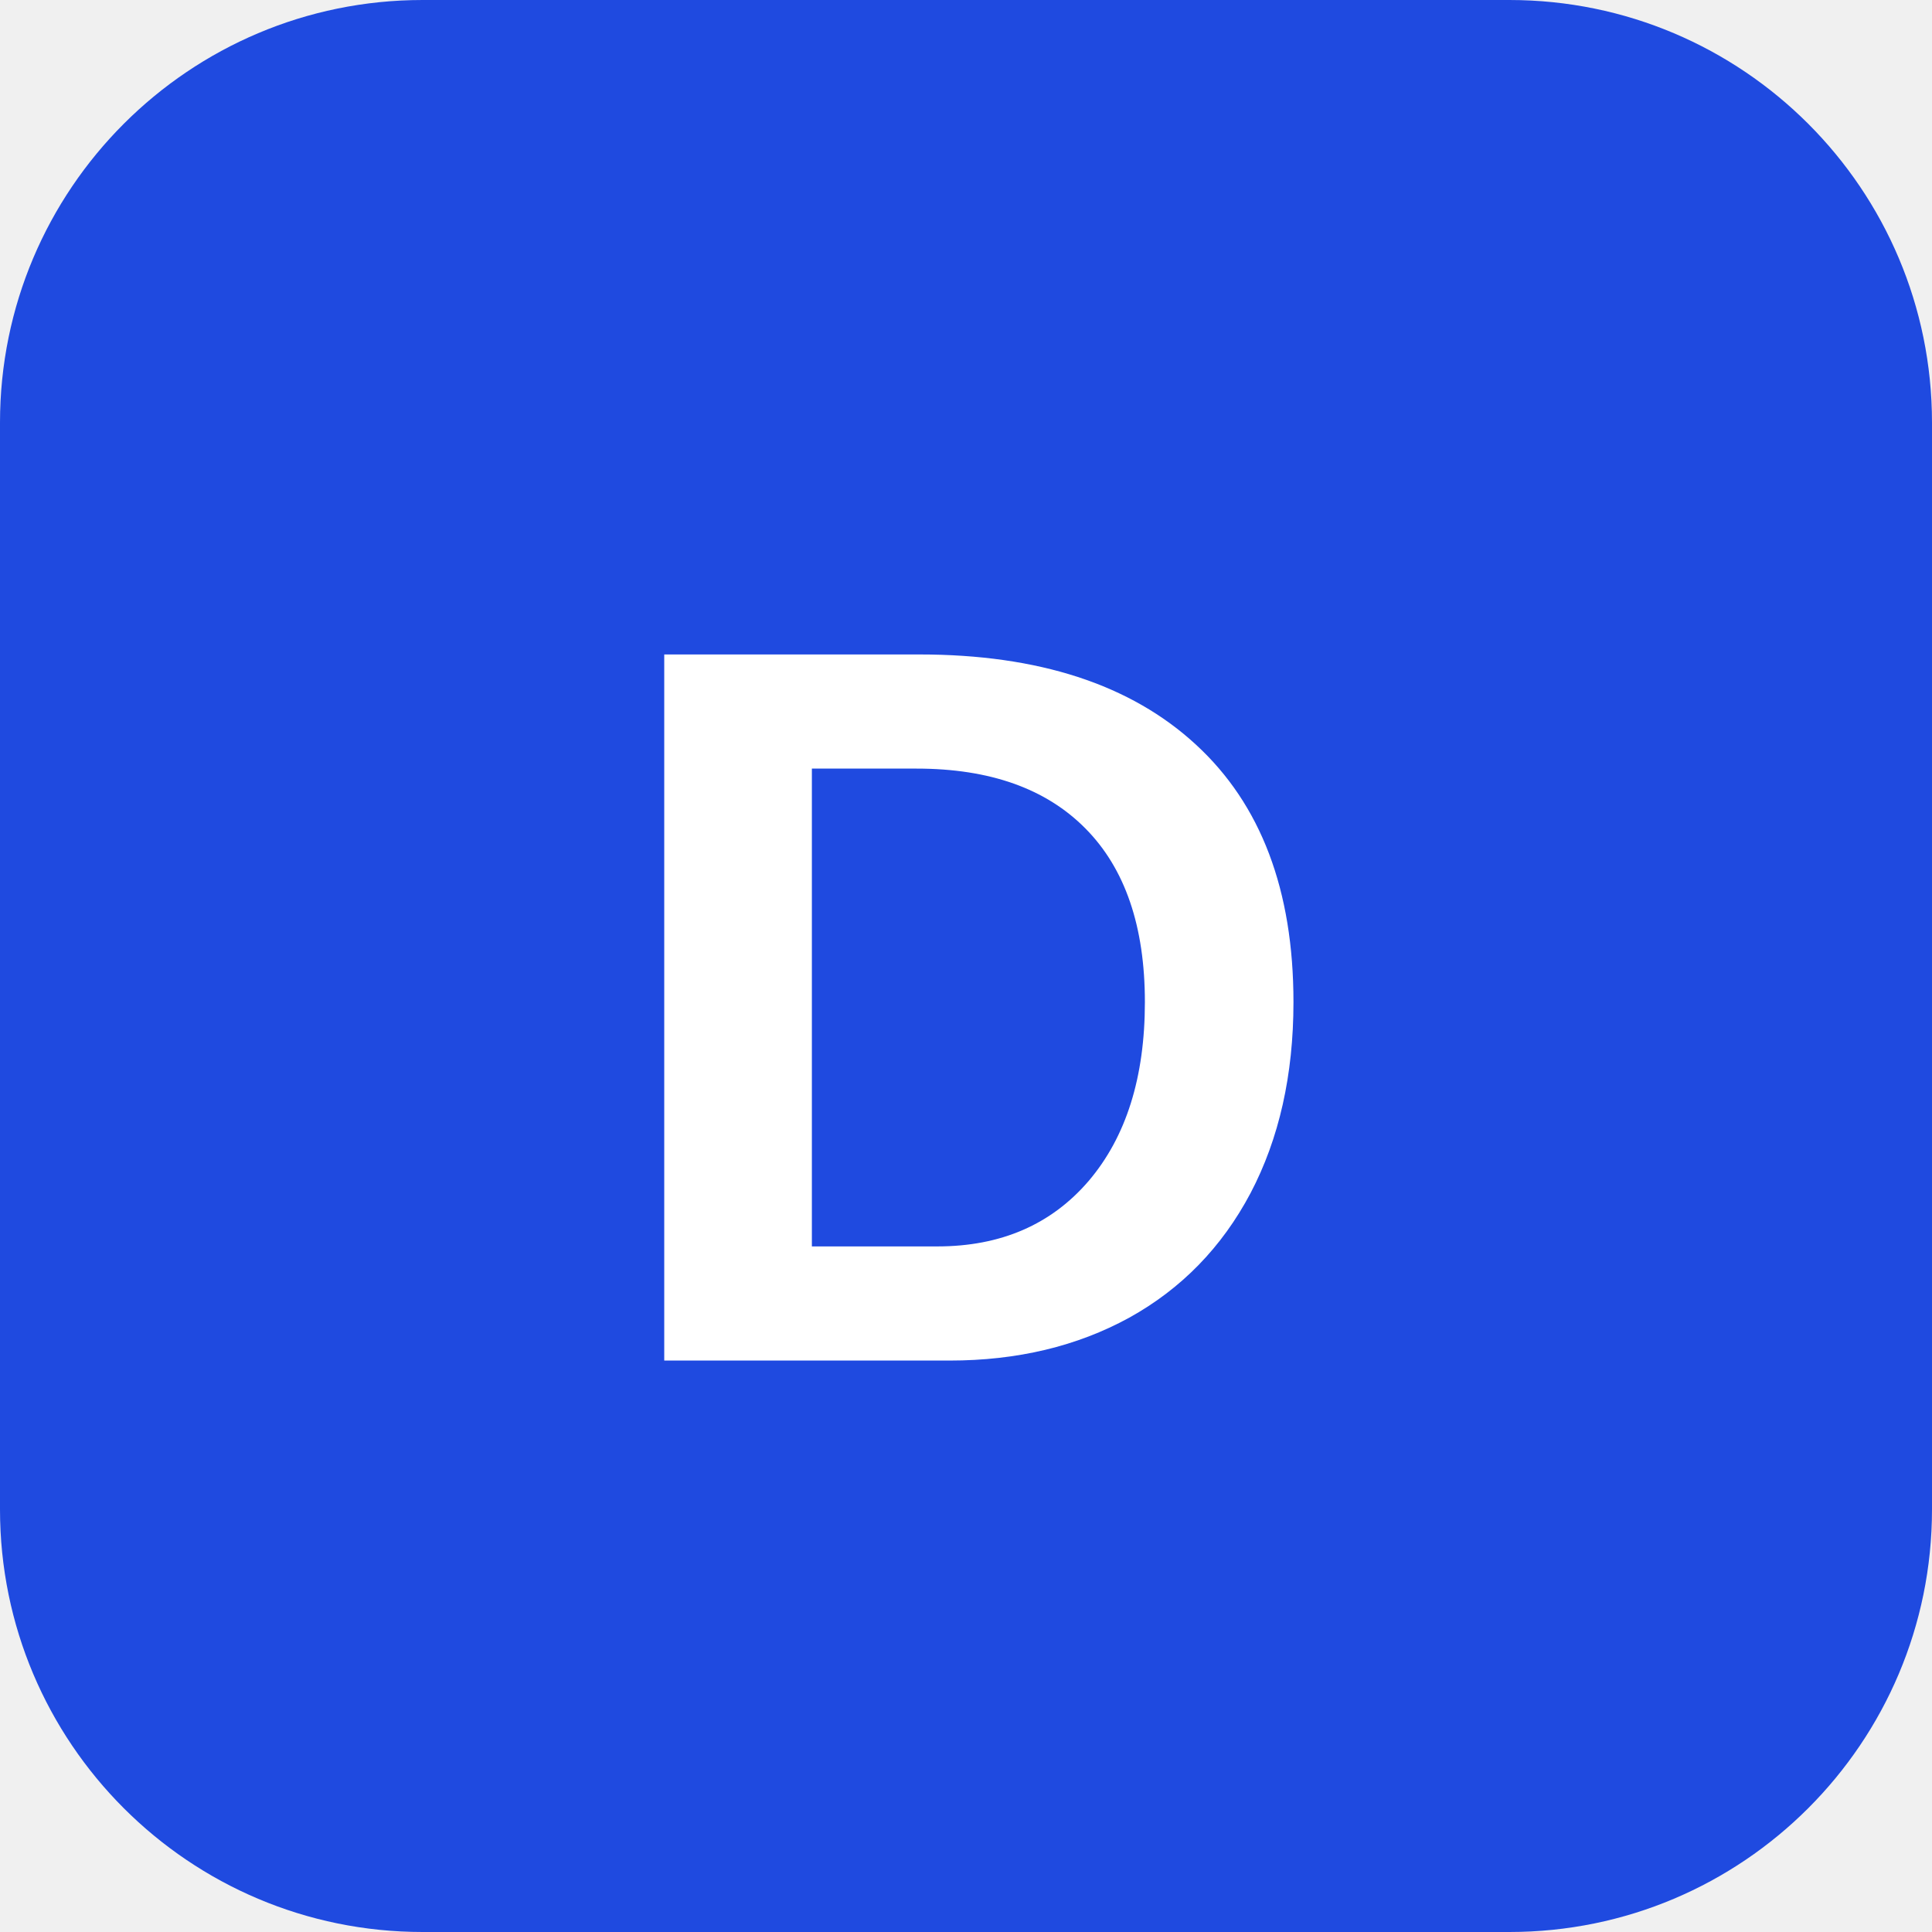
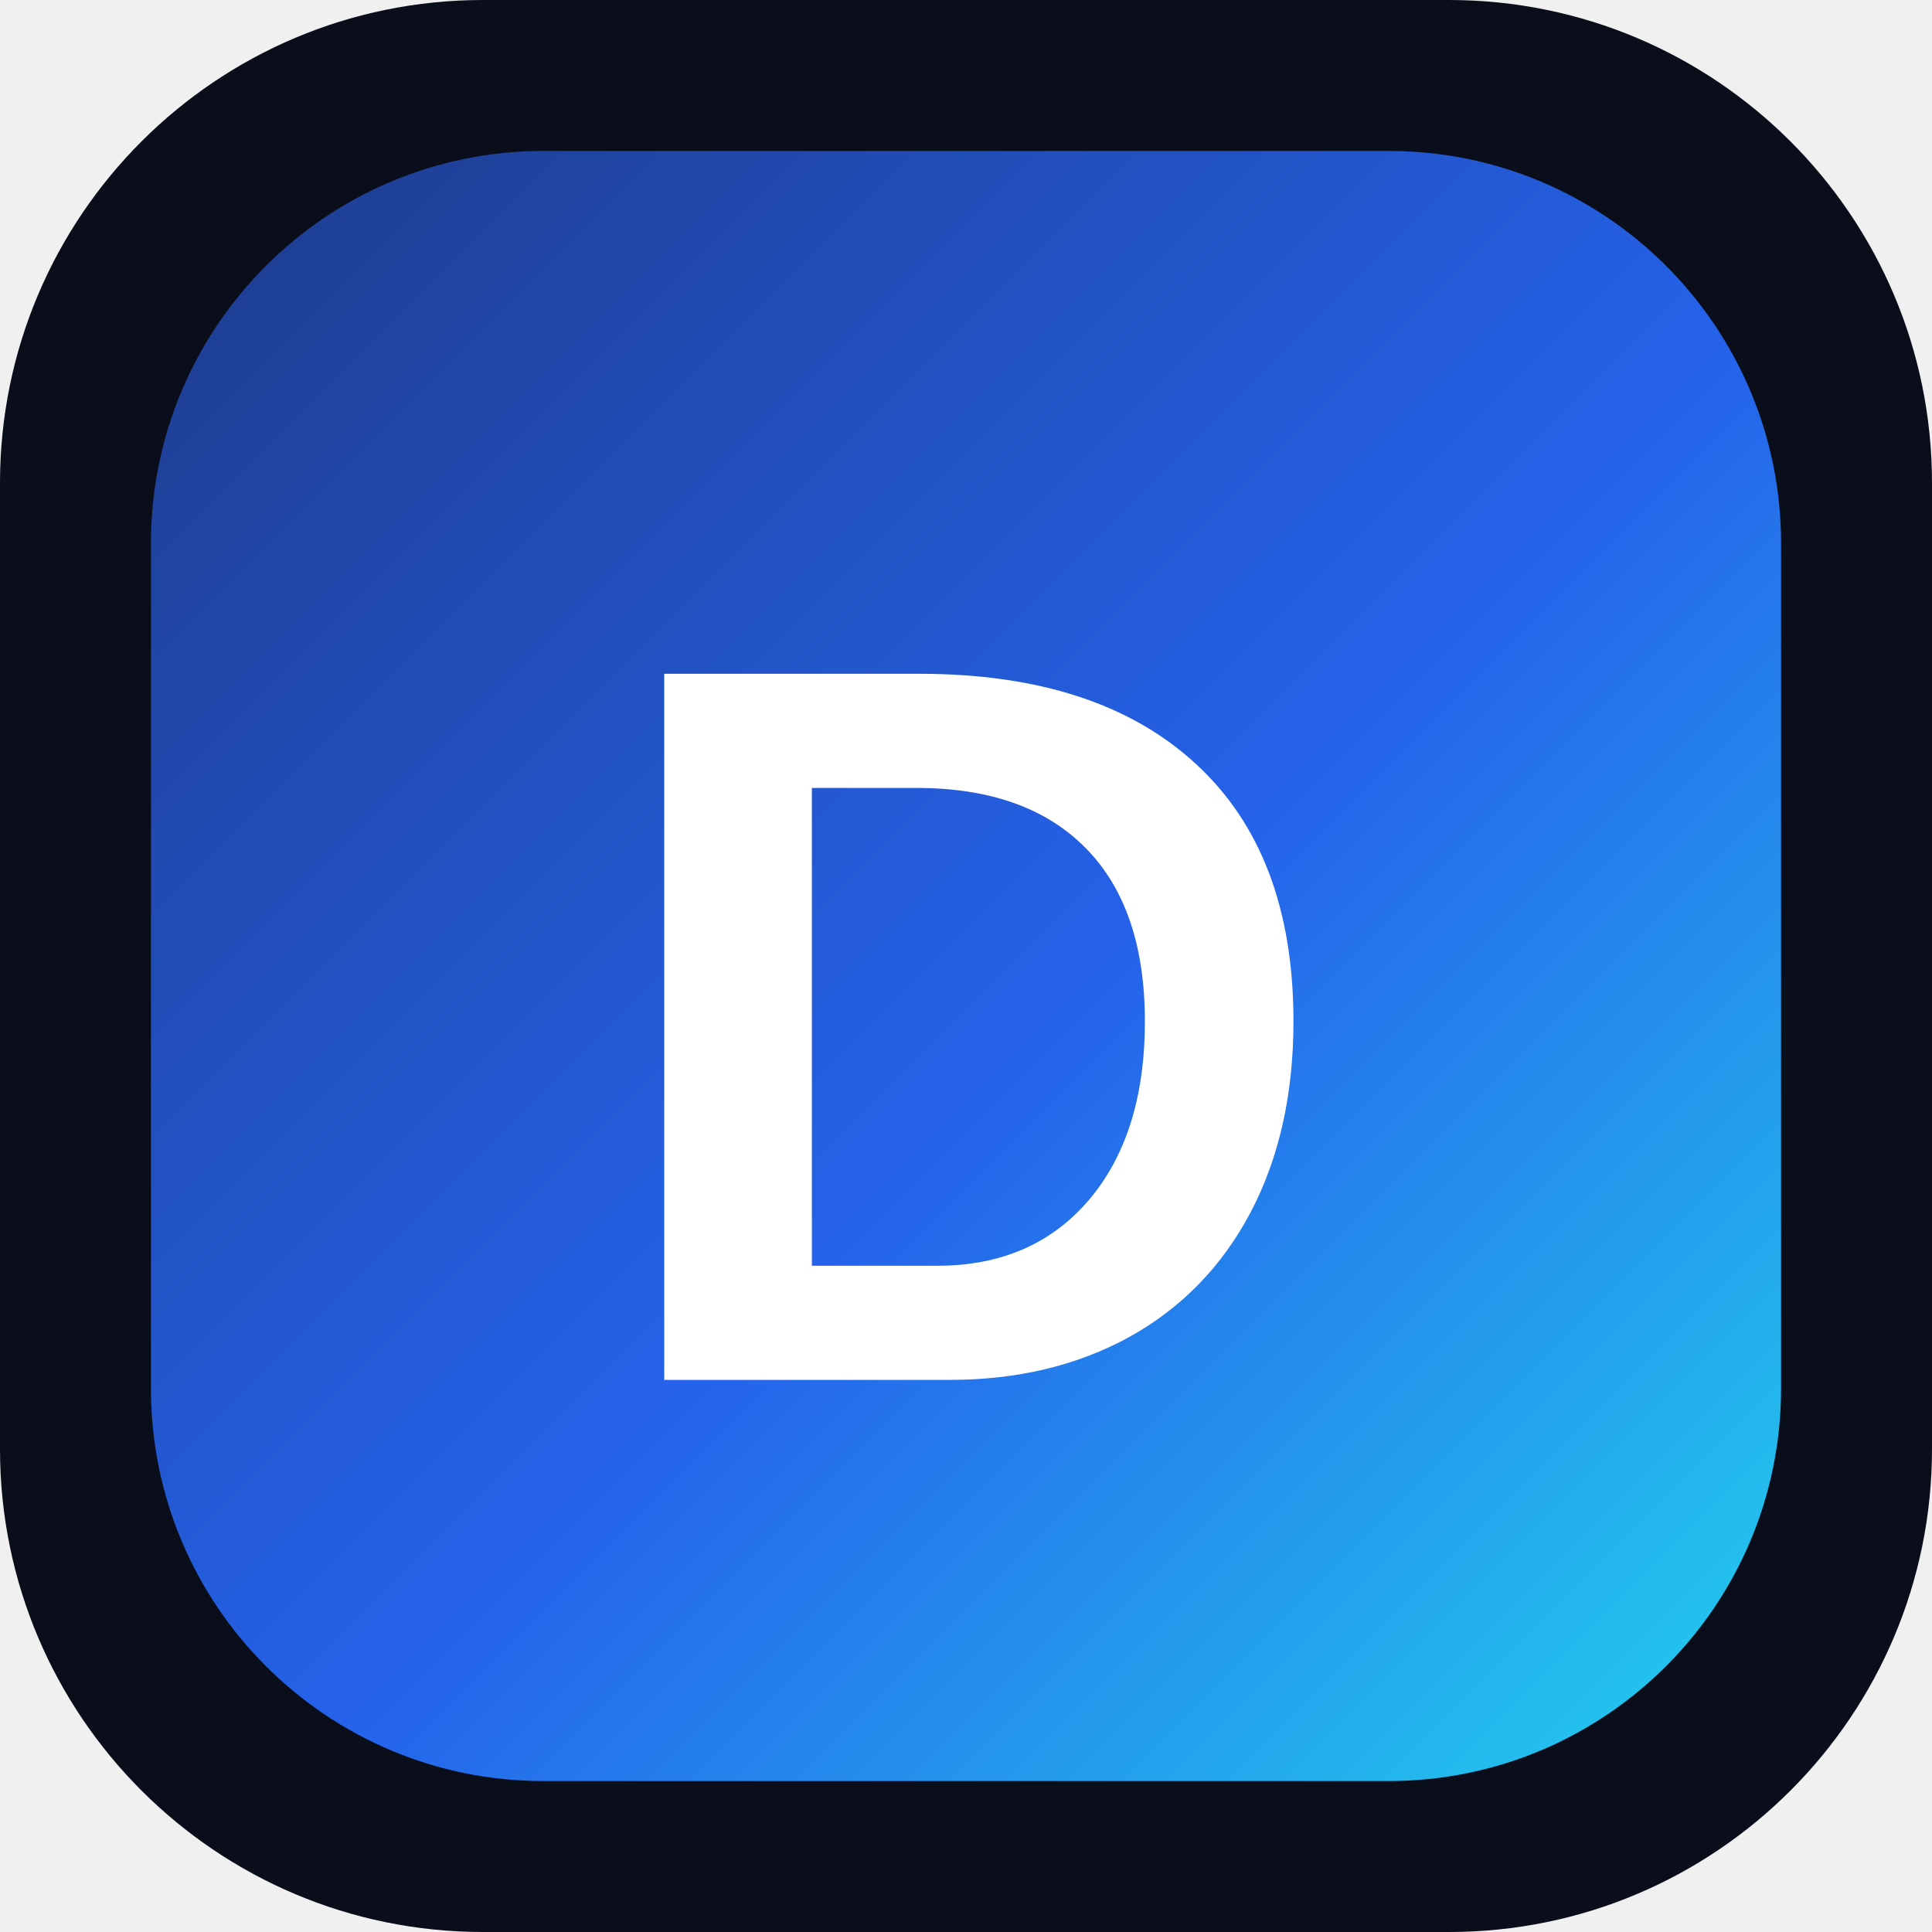
<svg xmlns="http://www.w3.org/2000/svg" viewBox="0 0 64 64" width="64" height="64">
-   <rect width="64" height="64" rx="14" fill="#1f4ae0" />
-   <text x="50%" y="52%" dominant-baseline="central" text-anchor="middle" font-family="ui-sans-serif, system-ui, Arial, sans-serif" font-size="34" font-weight="700" fill="#ffffff">D</text>
+   <defs>
+     <linearGradient id="g" x1="0" y1="0" x2="1" y2="1">
+       <stop offset="0%" stop-color="#1e3a8a" />
+       <stop offset="55%" stop-color="#2563eb" />
+       <stop offset="100%" stop-color="#22d3ee" />
+     </linearGradient>
+   </defs>
+   <rect width="64" height="64" rx="16" fill="#0a0e1a" />
+   <rect x="5" y="5" width="54" height="54" rx="13" fill="url(#g)" />
+   <text x="50%" y="53%" dominant-baseline="central" text-anchor="middle" font-family="ui-sans-serif, system-ui, Arial, sans-serif" font-size="34" font-weight="700" fill="#ffffff">D</text>
</svg>
